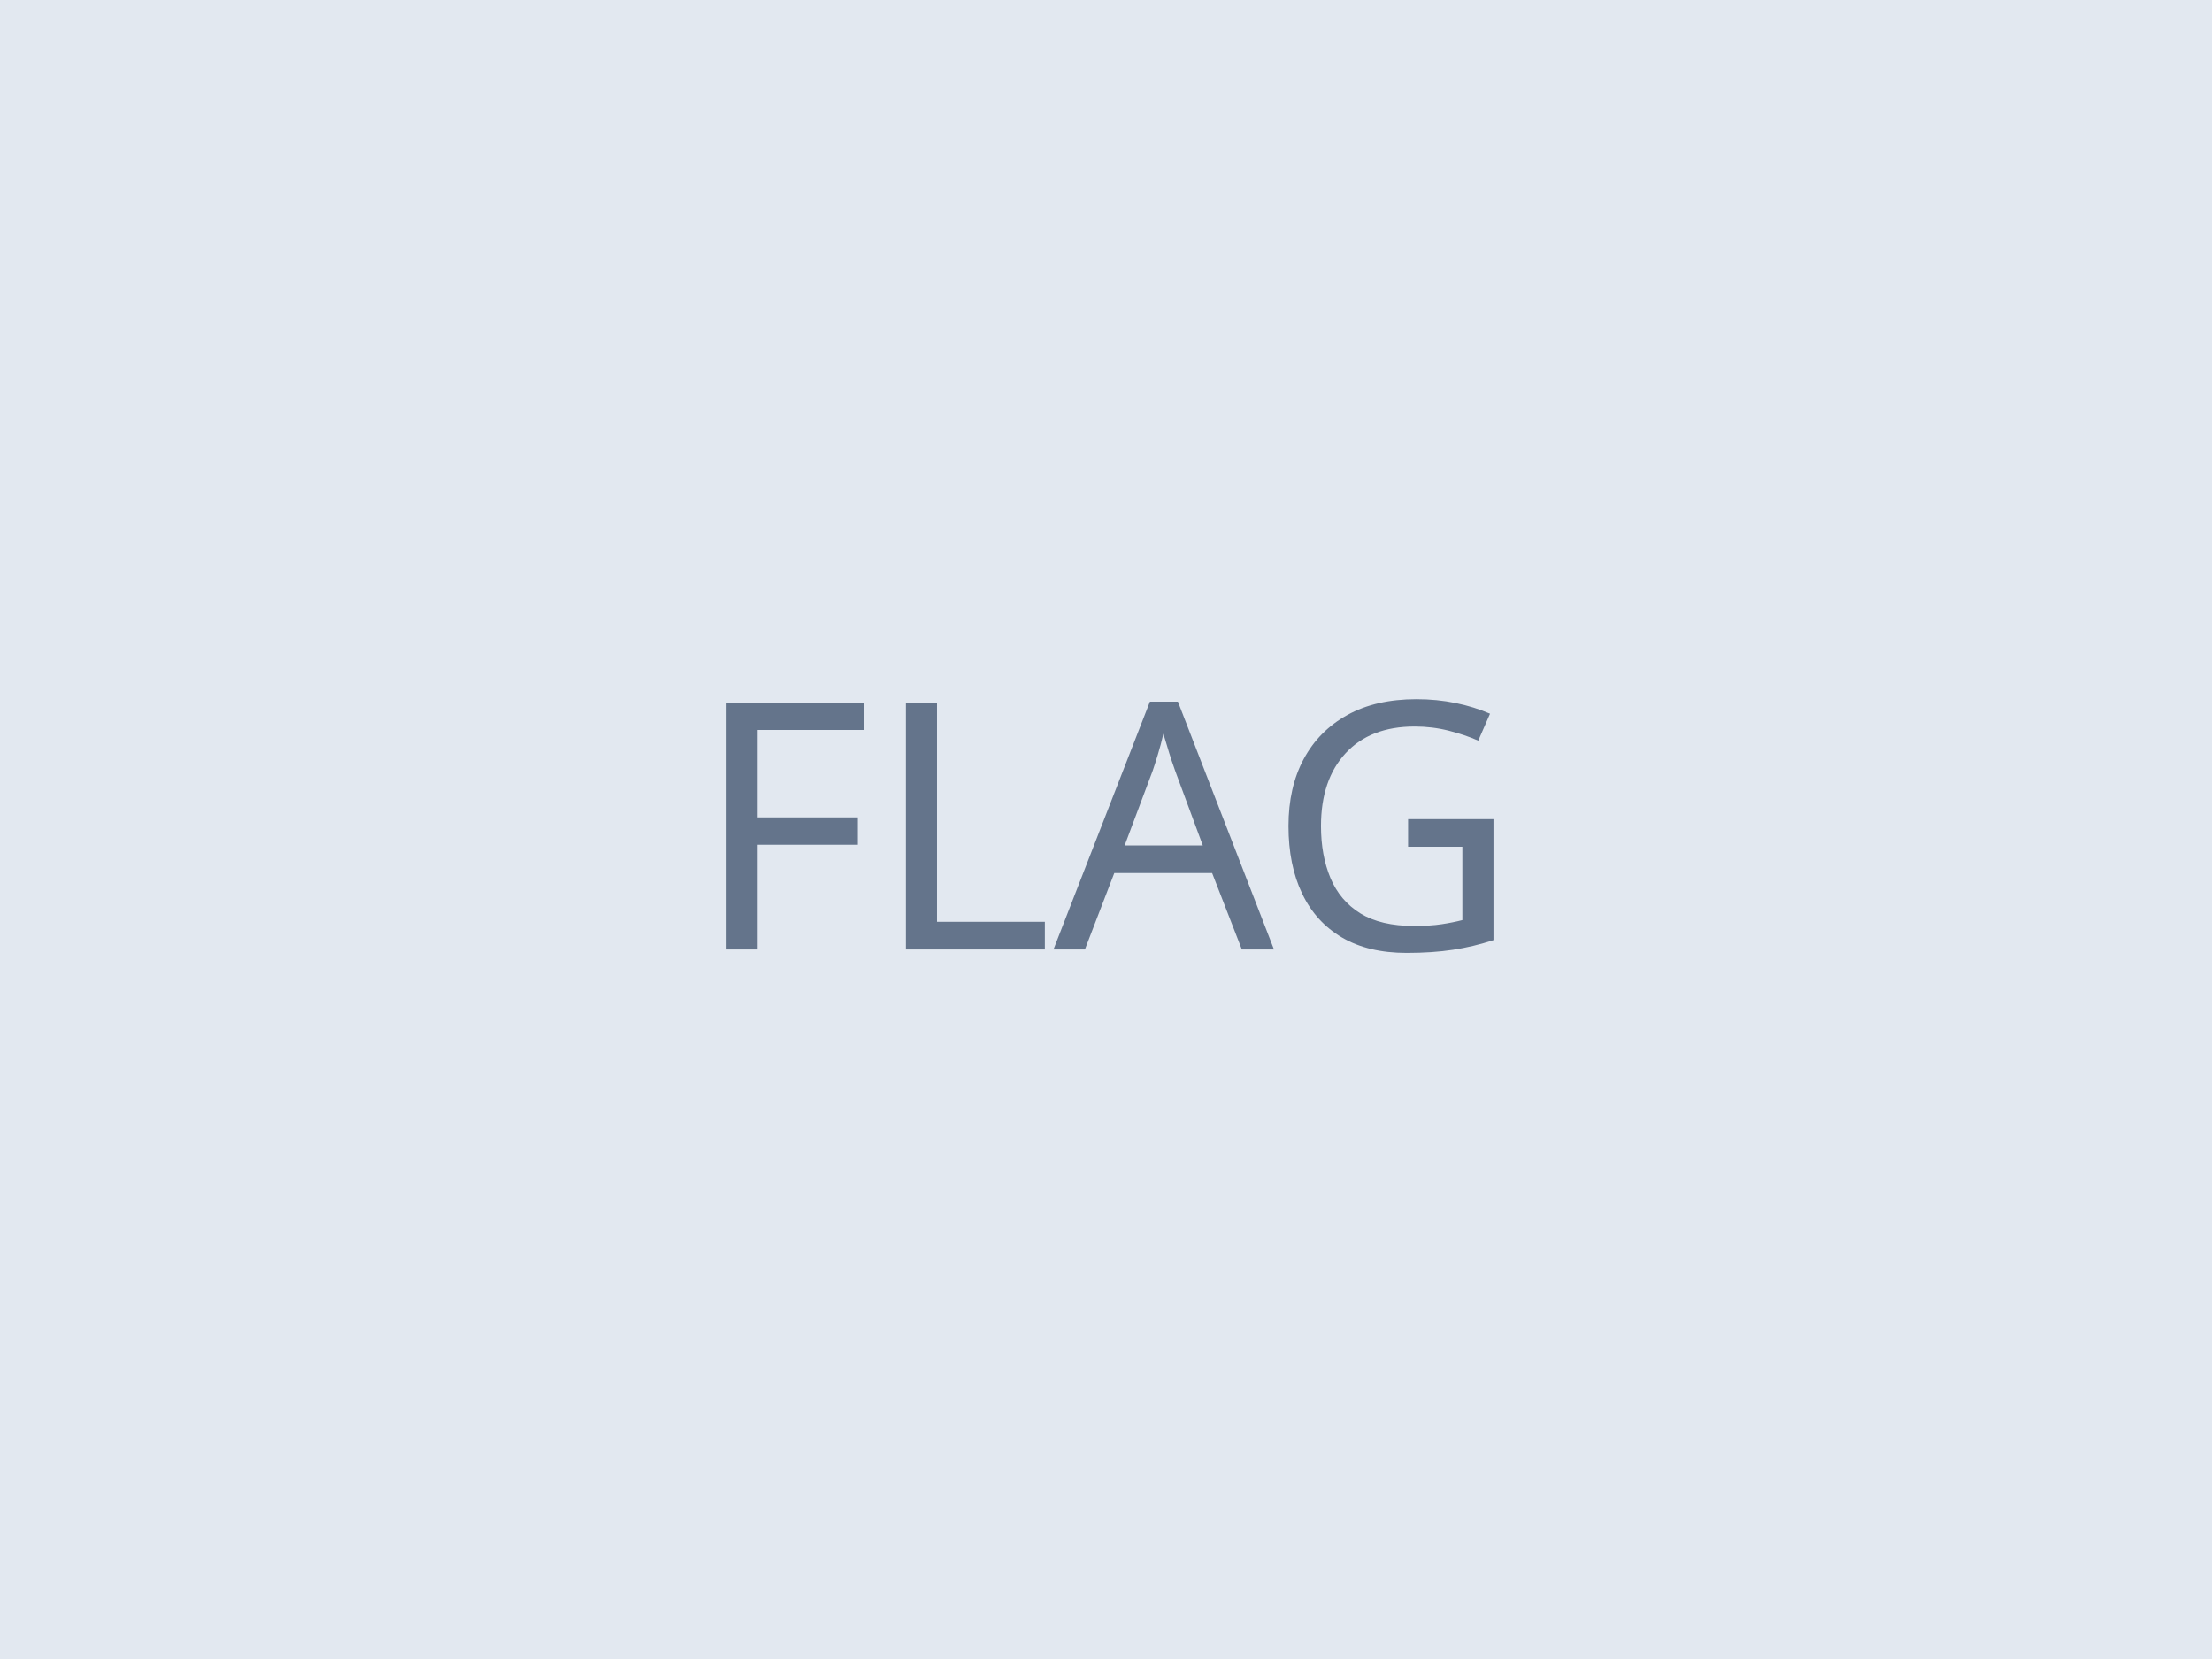
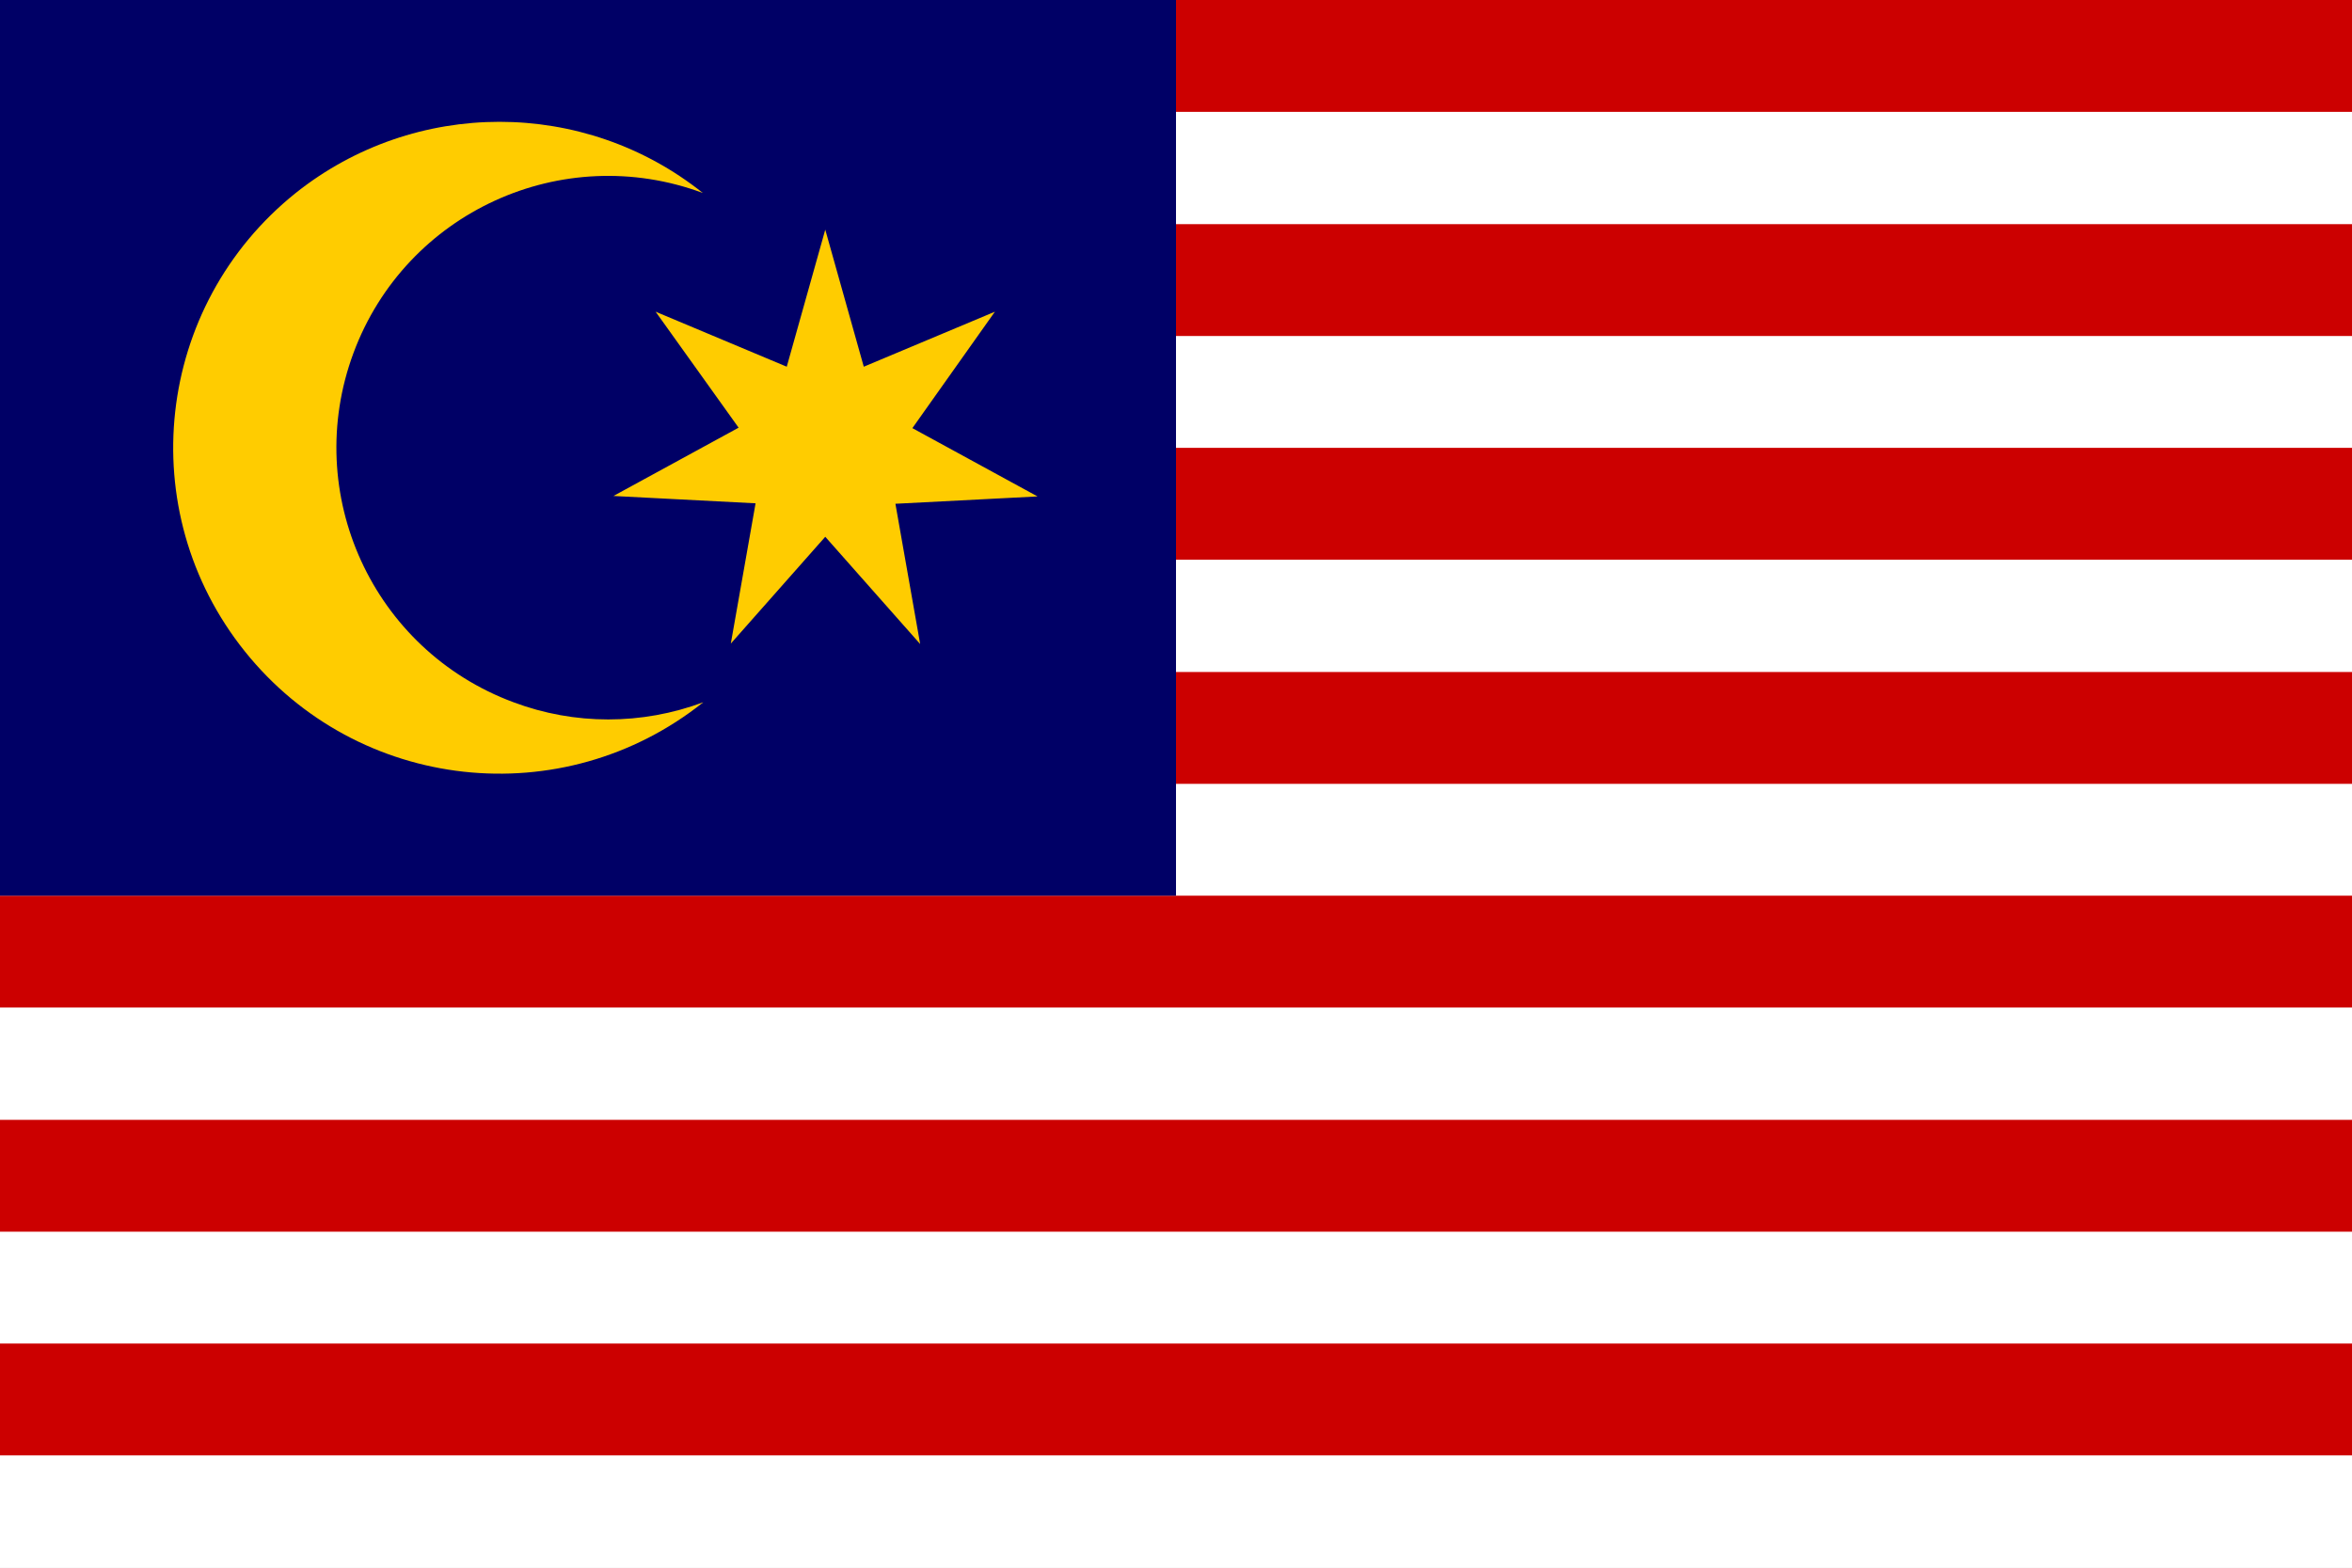
- <svg xmlns="http://www.w3.org/2000/svg" viewBox="0 0 640 480">
-   <rect width="640" height="480" fill="#e2e8f0" />
-   <text x="50%" y="50%" dominant-baseline="middle" text-anchor="middle" font-family="sans-serif" font-size="100" fill="#64748b">FLAG</text>
+ <svg xmlns="http://www.w3.org/2000/svg" width="513" height="342" viewBox="0 0 513 342">
+   <path fill="#FFF" d="M0 0h513v342H0z" />
+   <g fill="#c00">
+     <path d="M0 0h513v24.4H0zM0 48.9h513v24.4H0zM0 97.7h513v24.4H0zM0 146.6h513V171H0zM0 195.4h513v24.4H0zM0 244.3h513v24.4H0zM0 293.1h513v24.4H0z" />
+   </g>
+   <path fill="#006" d="M0 0h256.5v195.4H0z" />
+   <path d="M153.3 42.1C122.6 30.7 88.5 46.3 77.1 77s4.2 64.8 34.9 76.2c13.3 5 28 5 41.4 0-30.7 24.5-75.4 19.6-100-11.1s-19.6-75.4 11.1-100c26-20.7 62.9-20.7 88.8 0zm26.7 75-20.6 23.3 5.4-30.6-31-1.6 27.3-14.9L143 68l28.6 12 8.4-29.9 8.4 29.9L217 68l-18 25.4 27.3 14.9-31 1.6 5.4 30.6-20.7-23.4z" fill="#fc0" />
</svg>
